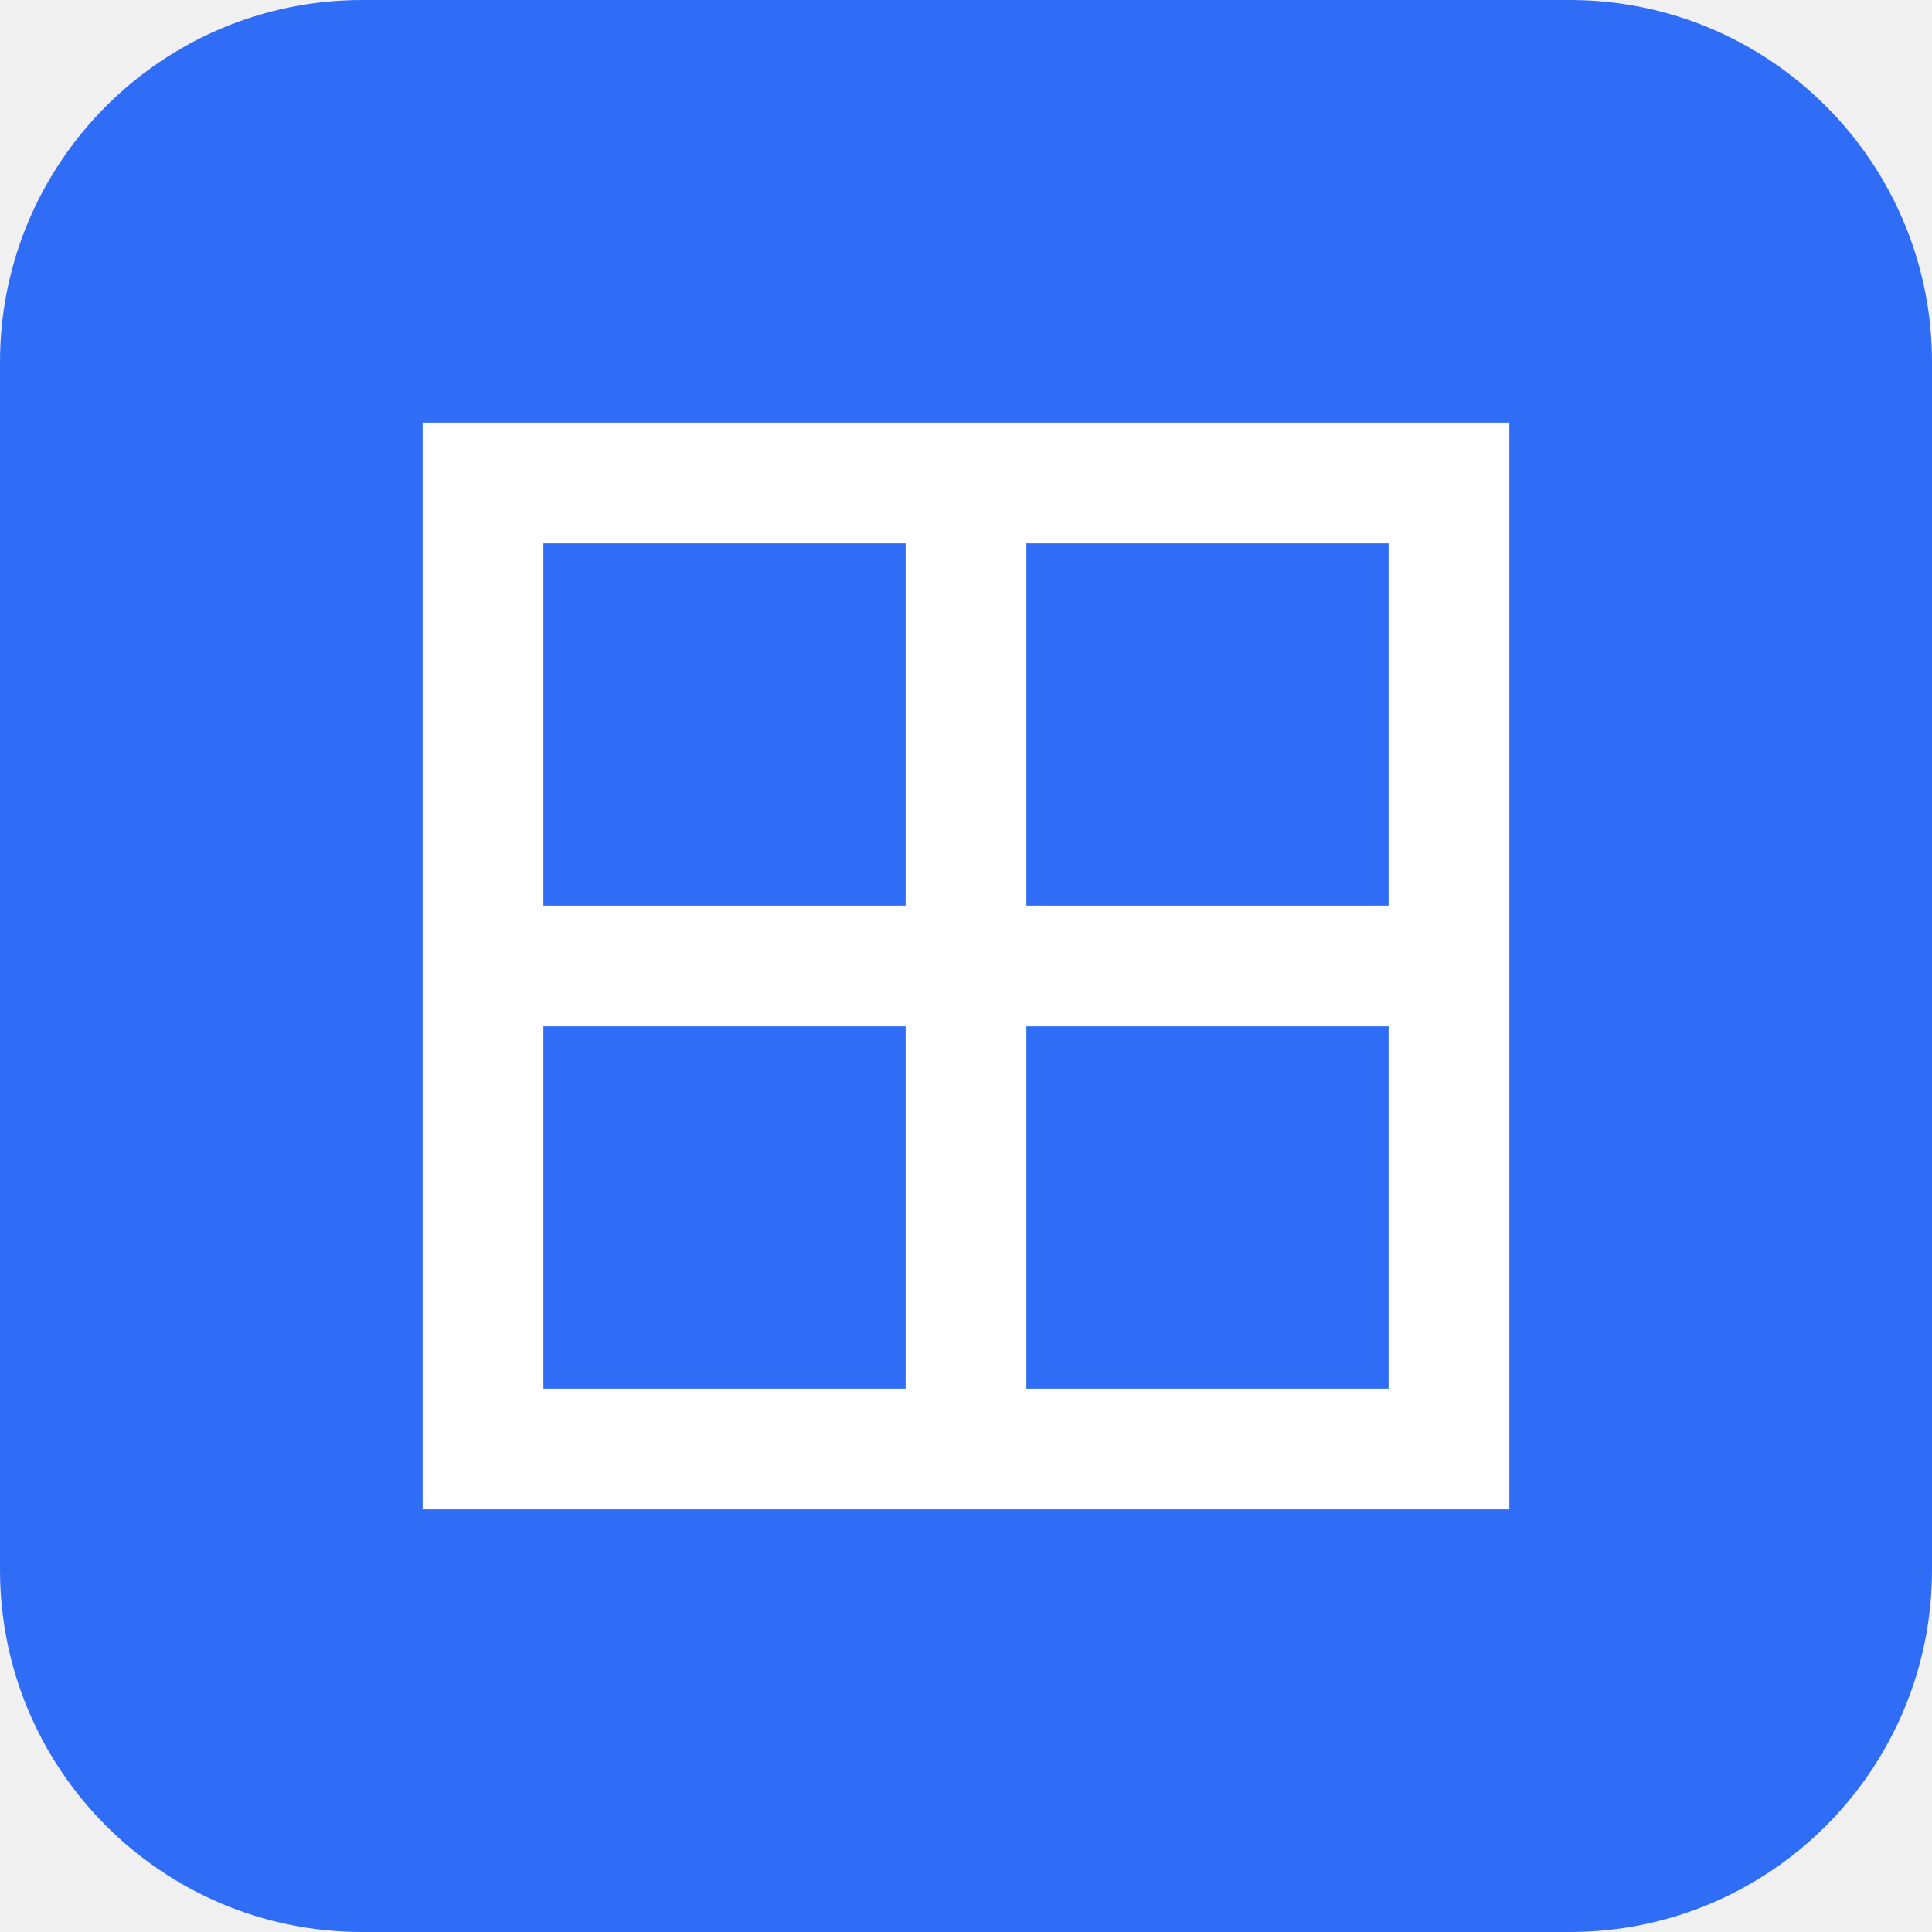
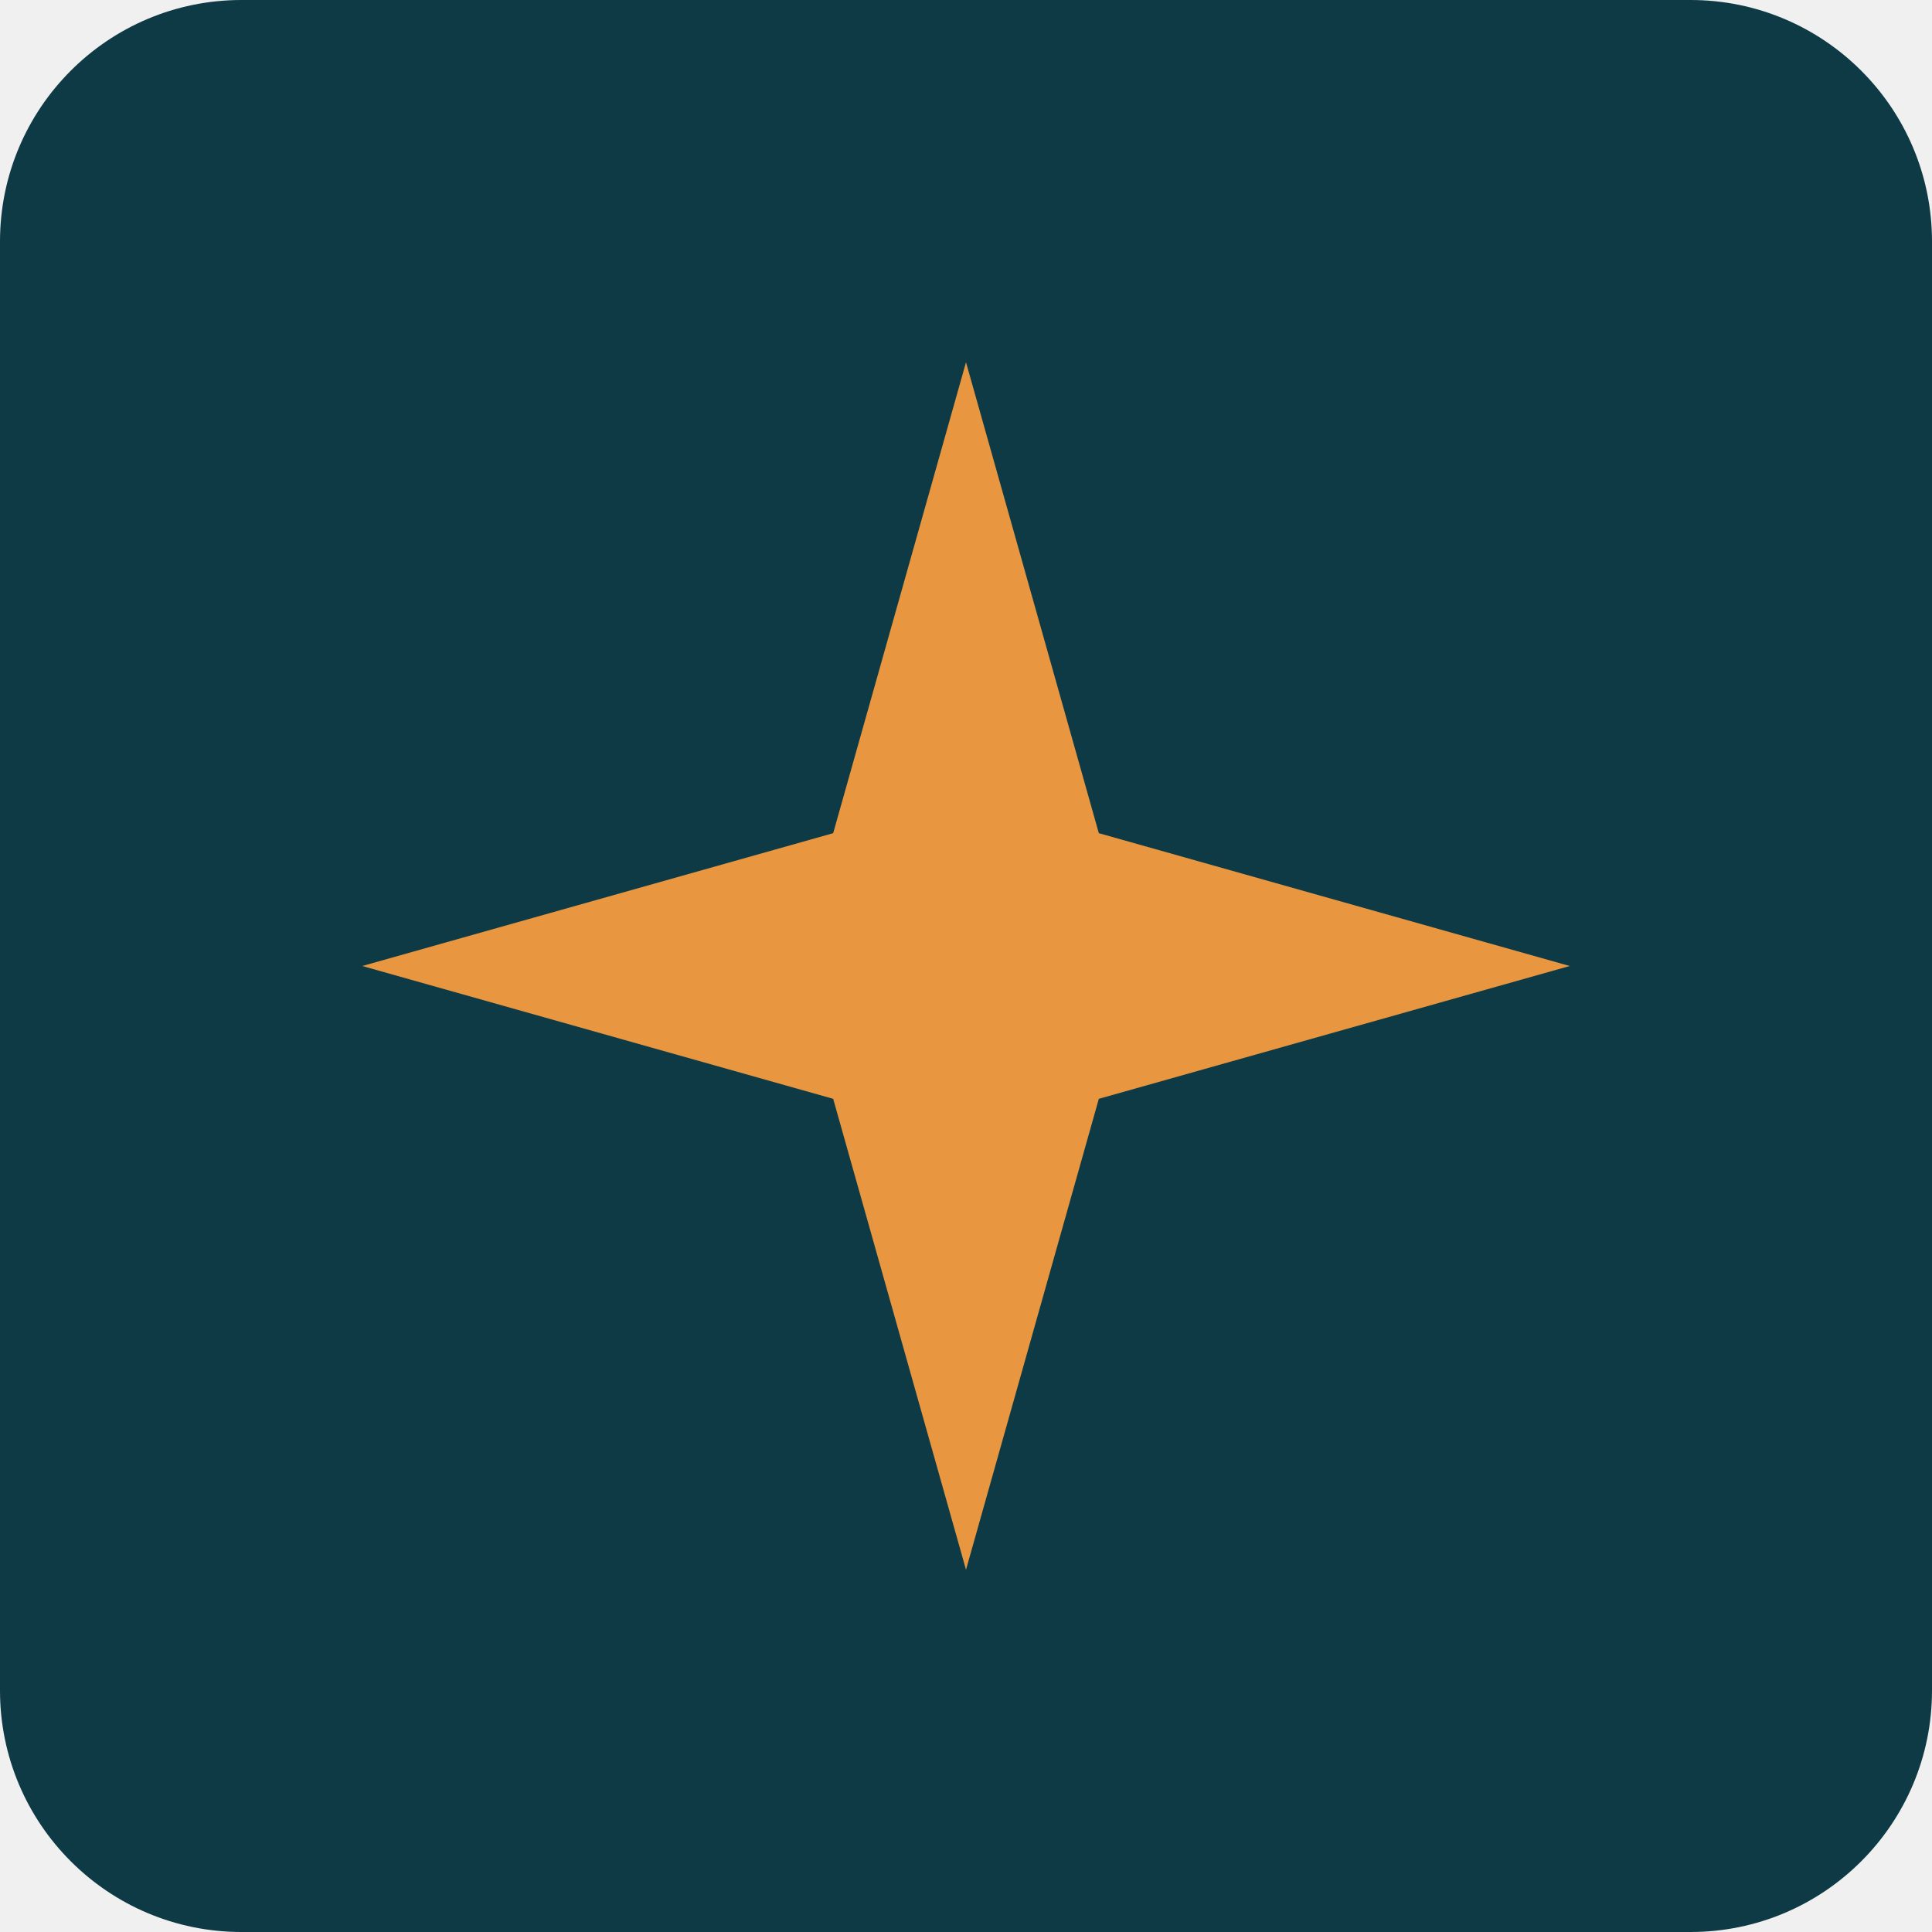
<svg xmlns="http://www.w3.org/2000/svg" viewBox="0 0 32 32">
-   <rect width="32" height="32" rx="6" fill="#2f6df6" />
-   <path d="M8 8h16v16H8z" fill="none" stroke="#fff" stroke-width="2" />
-   <path d="M8 16h16M16 8v16" stroke="#fff" stroke-width="2" />
+   <rect width="32" height="32" rx="4" fill="#0d3a45" />
+   <path d="M 16 6 L 18.2 13.8 L 26 16 L 18.2 18.2 L 16 26 L 13.8 18.2 L 6 16 L 13.8 13.8 Z" fill="#e8963f" />
</svg>
